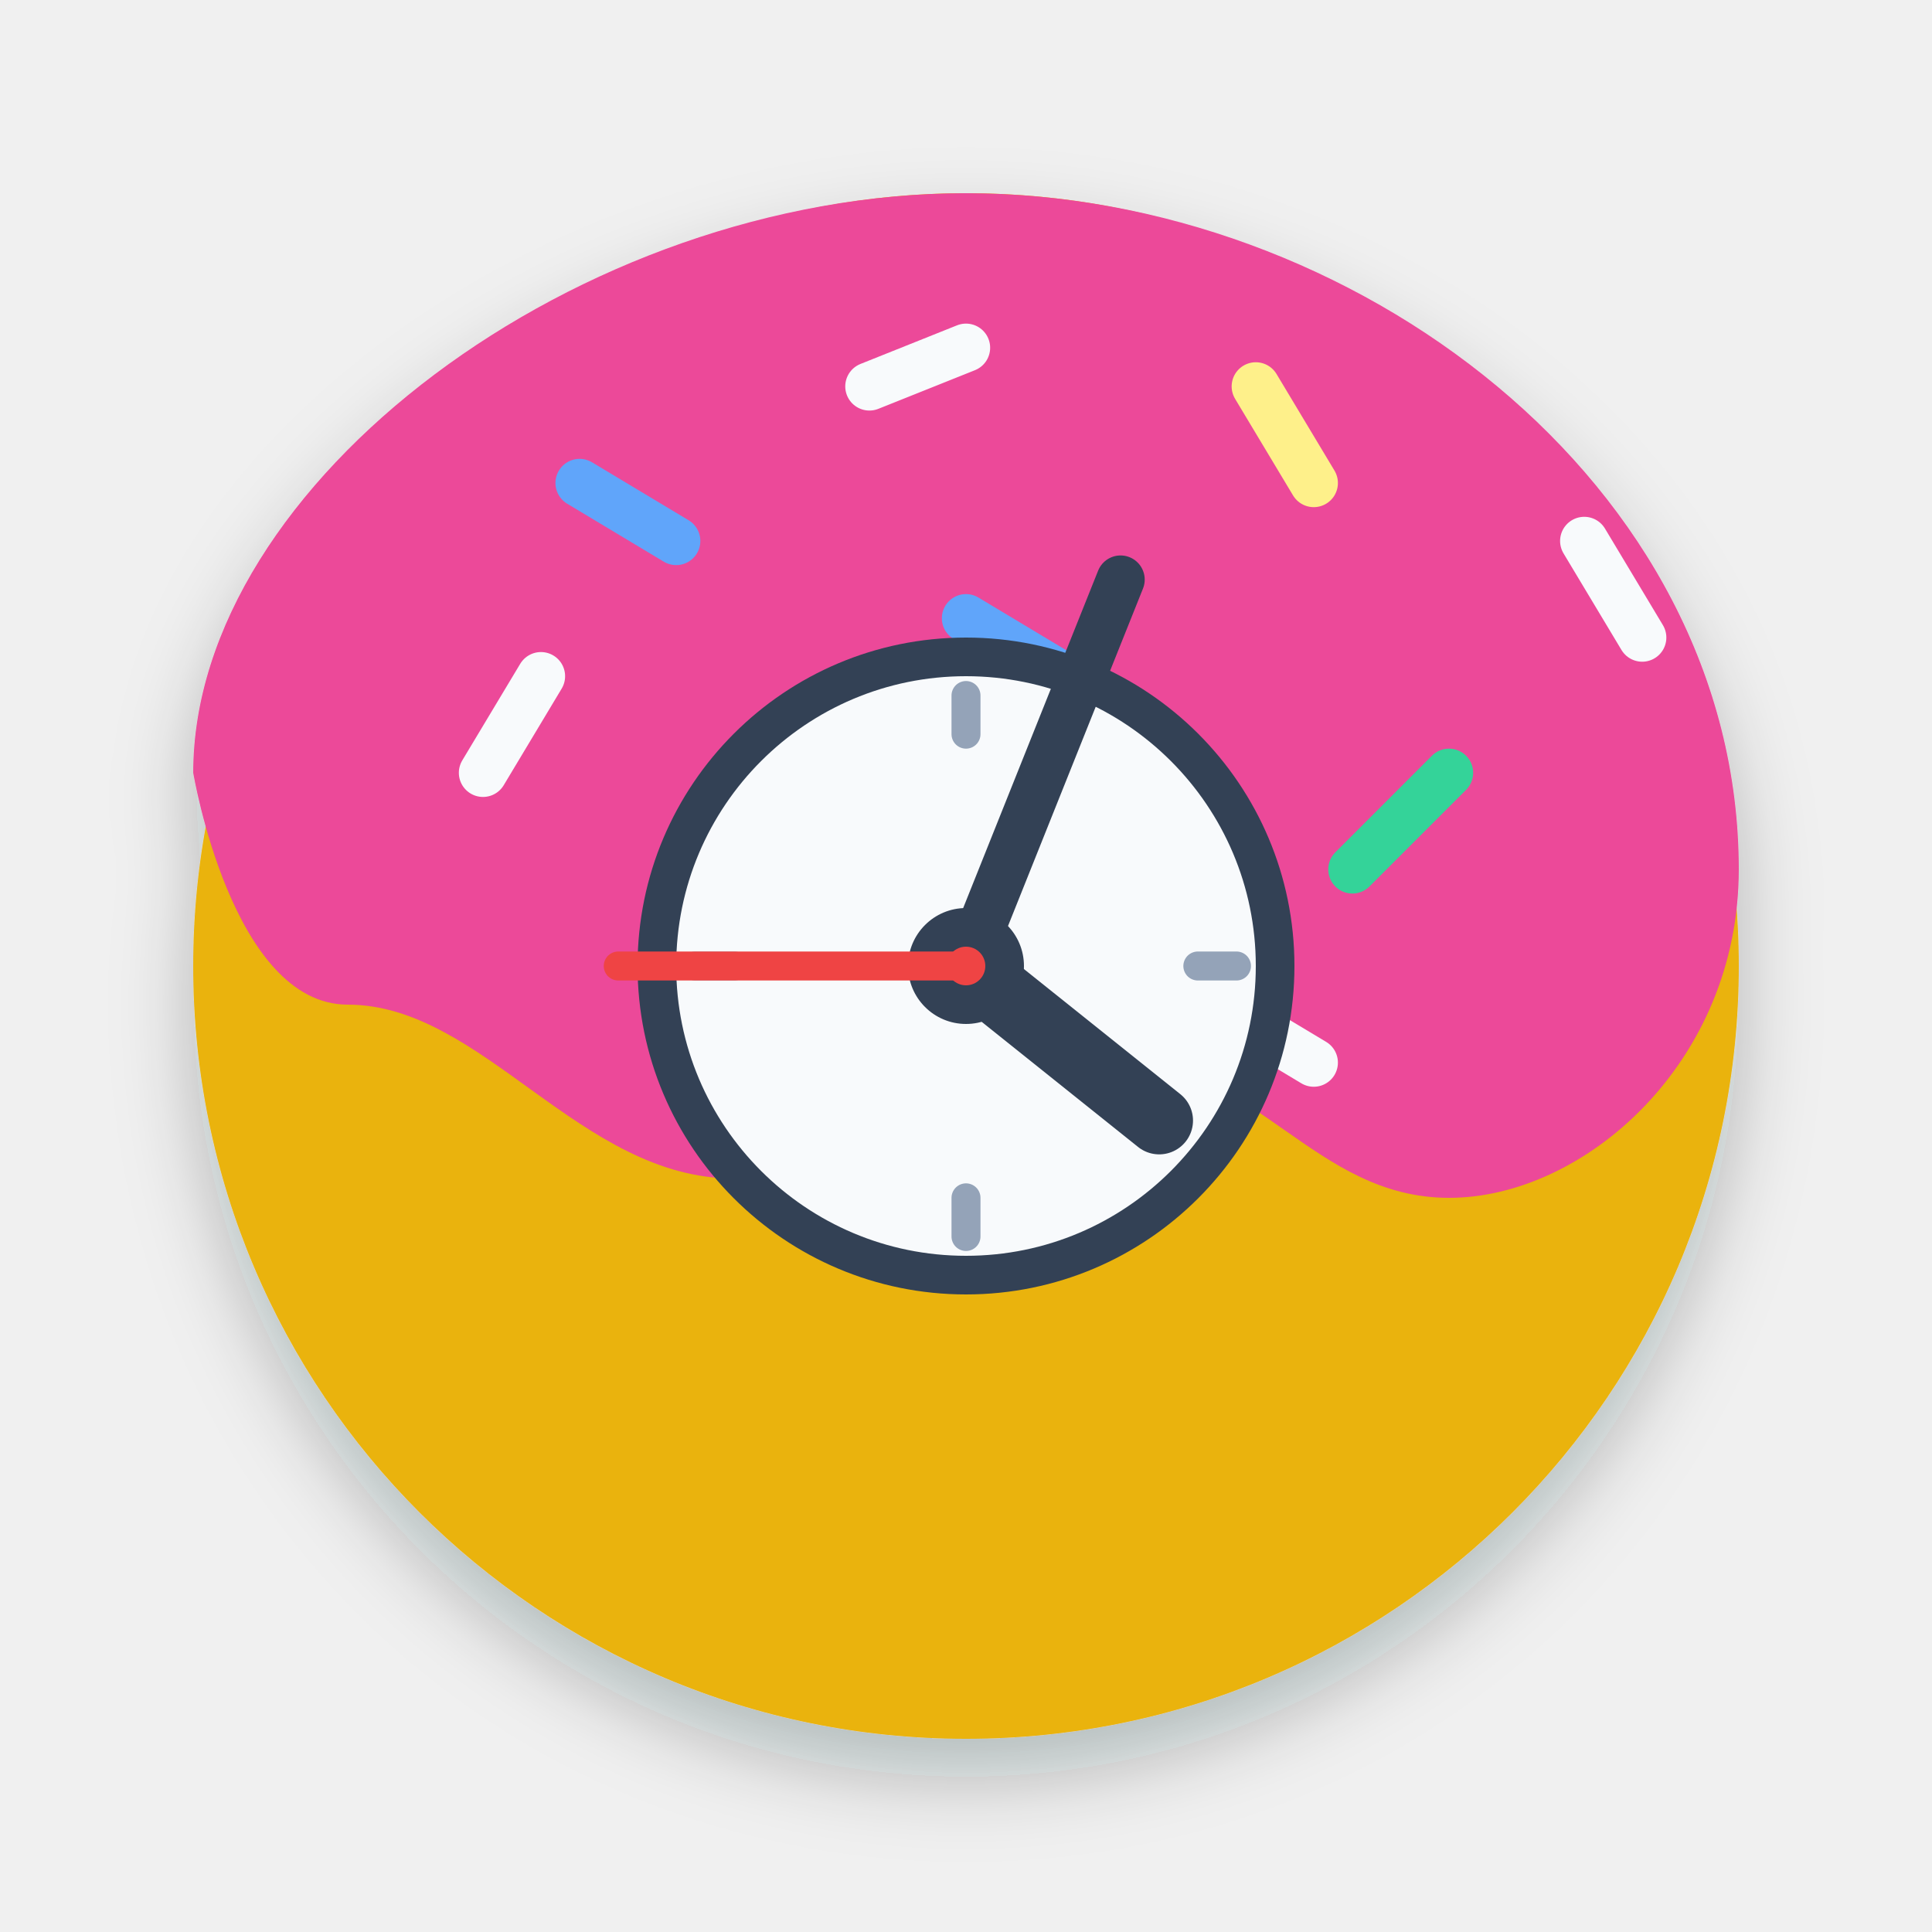
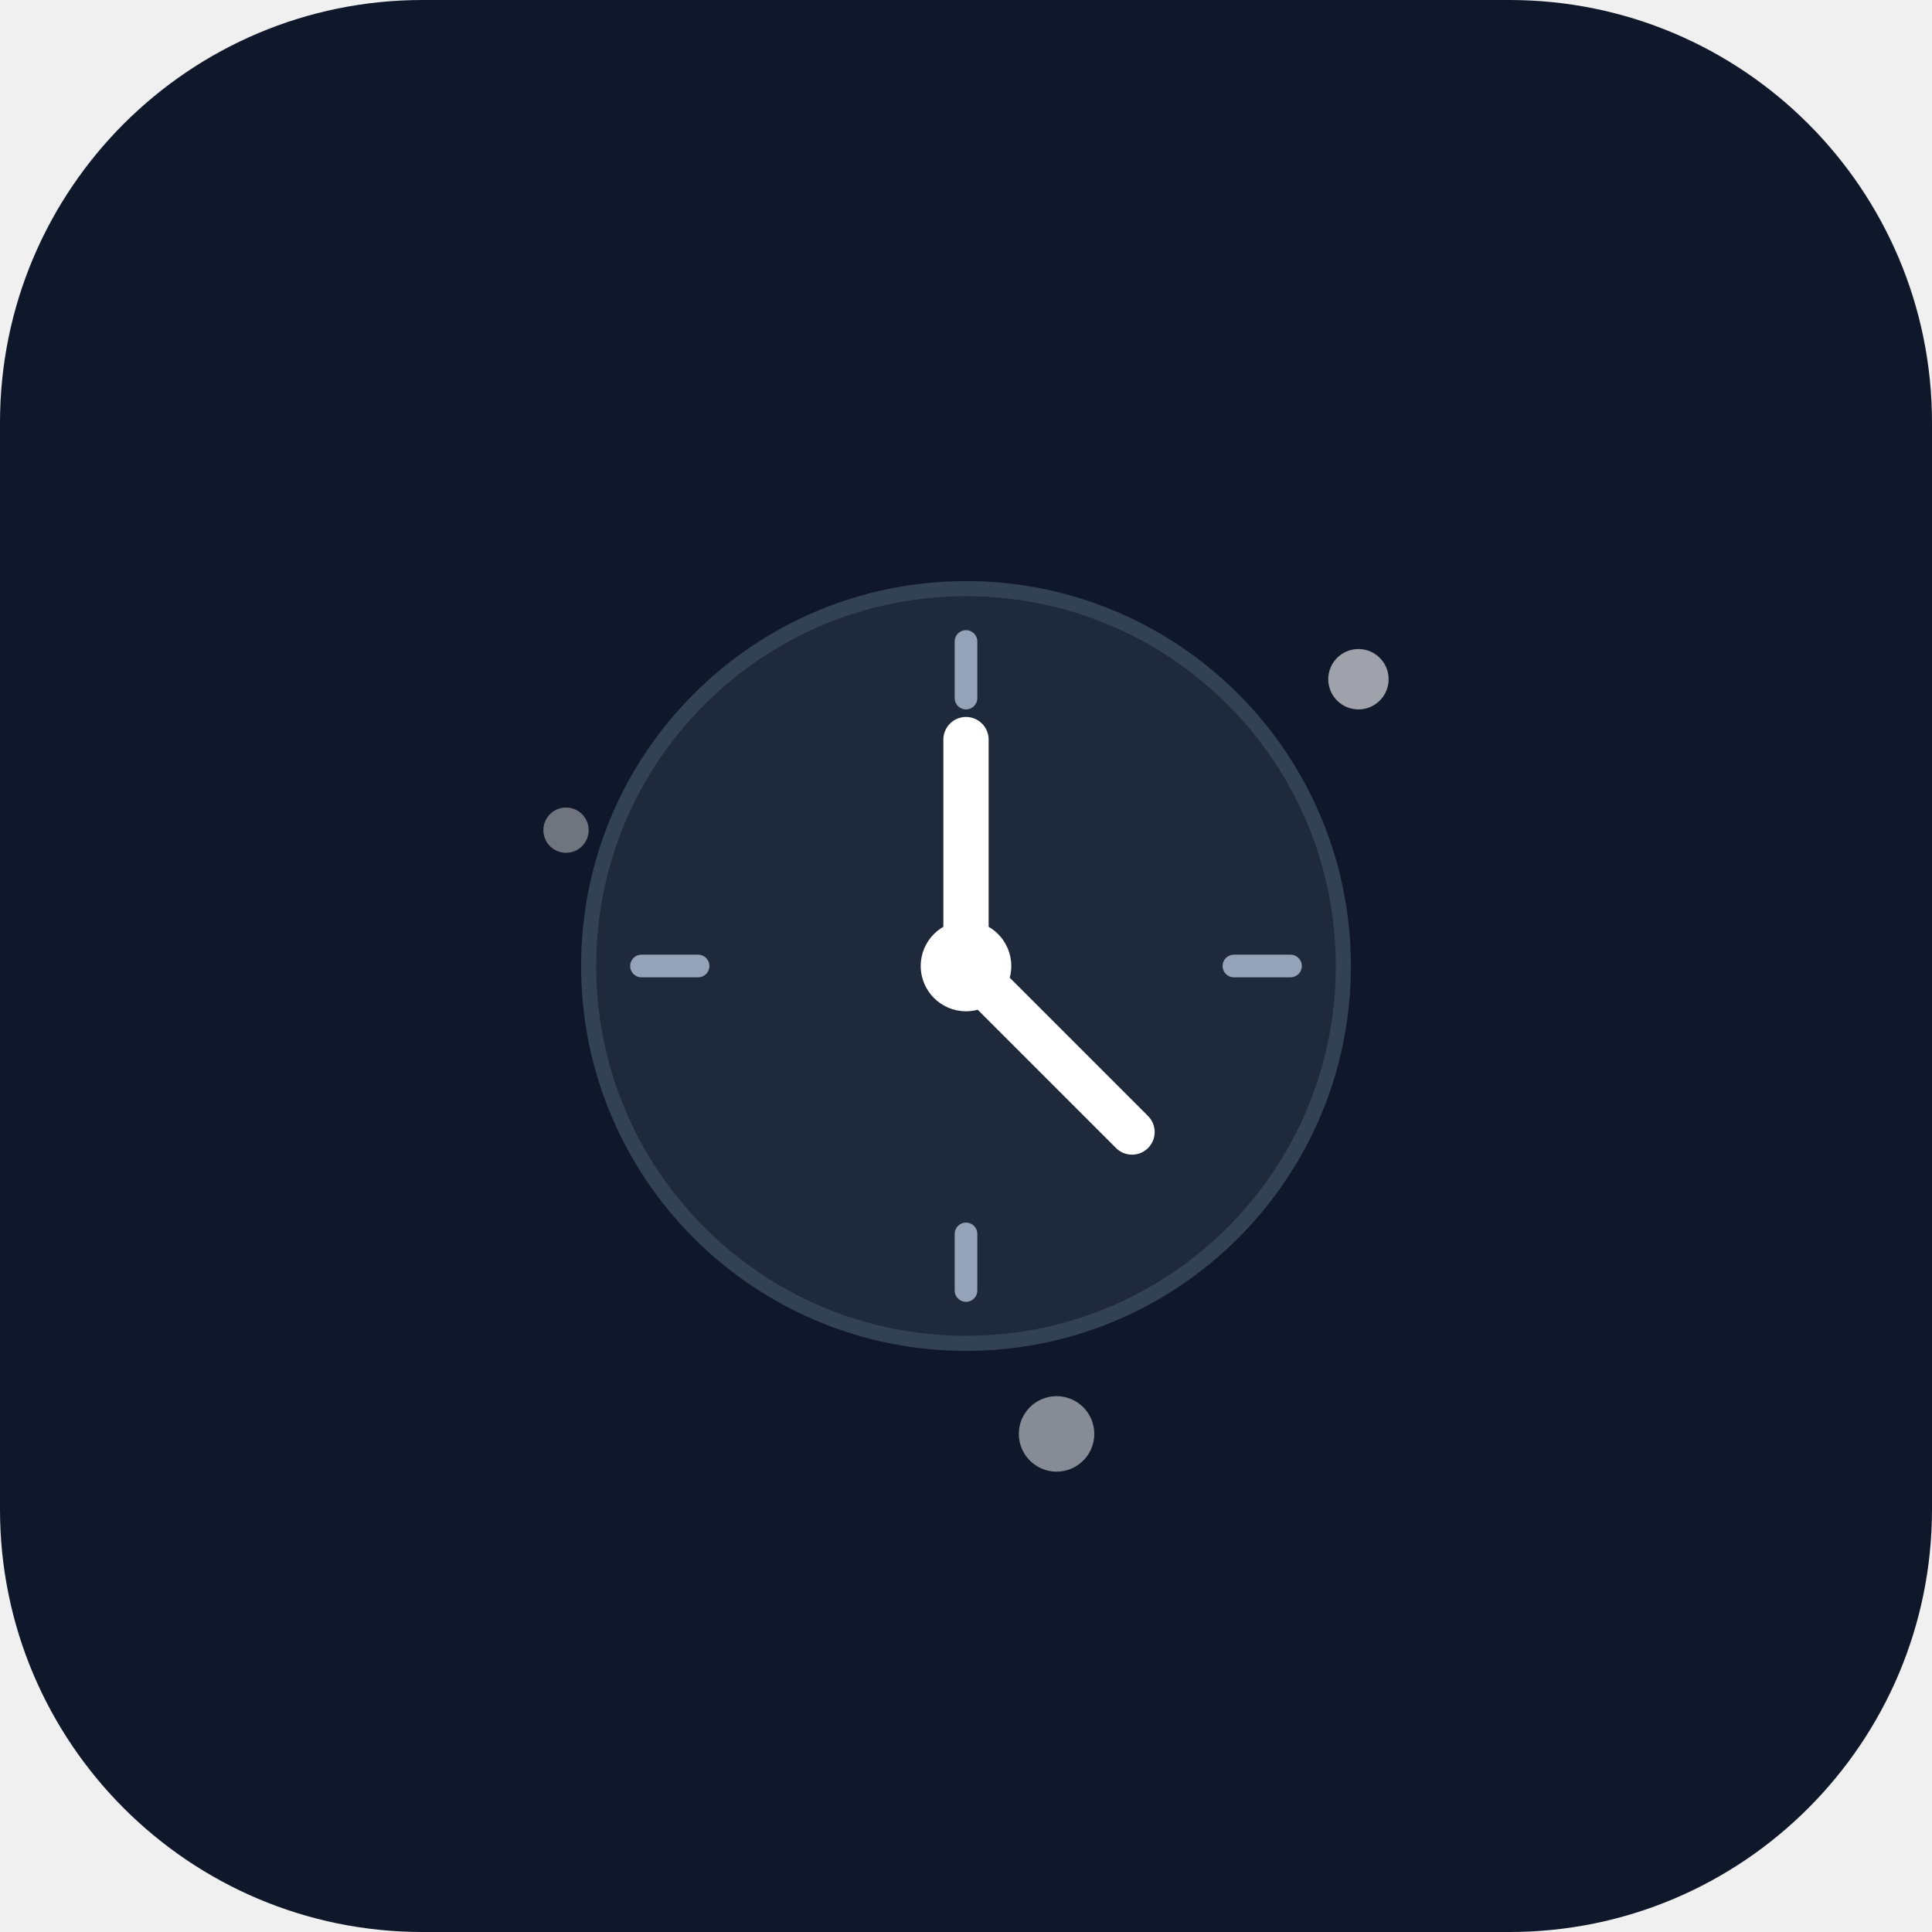
- <svg xmlns="http://www.w3.org/2000/svg" viewBox="0 0 100 100">
+ <svg xmlns="http://www.w3.org/2000/svg" width="512" height="512" viewBox="0 0 512 512" fill="none">
  <defs>
-     <mask id="donut-hole">
-       <rect width="100" height="100" fill="white" />
-       <circle cx="50" cy="50" r="16" fill="black" />
-     </mask>
-     <filter id="shadow" x="-10%" y="-10%" width="120%" height="120%">
-       <feDropShadow dx="0" dy="2" stdDeviation="2" flood-color="#0F172A" flood-opacity="0.25" />
+     <linearGradient id=" donut_grad" x1="0%" y1="0%" x2="100%" y2="100%">
+       <stop offset="0%" stop-color="#7AA2FF" />
+       <stop offset="100%" stop-color="#A78BFA" />
+     </linearGradient>
+     <filter id="glow" x="-20%" y="-20%" width="140%" height="140%">
+       <feGaussianBlur stdDeviation="15" result="blur" />
+       <feComposite in="SourceGraphic" in2="blur" operator="over" />
    </filter>
  </defs>
-   <g filter="url(#shadow)">
-     <circle cx="50" cy="50" r="40" fill="#EAB308" mask="url(#donut-hole)" />
-     <path d="M50 10 C 70 10 90 25 90 45 C 90 55 82 62 75 62 C 68 62 65 55 58 55 C 50 55 45 61 38 61 C 30 61 25 52 18 52 C 12 52 10 40 10 40 C 10 25 30 10 50 10 Z" fill="#EC4899" mask="url(#donut-hole)" />
+   <rect width="512" height="512" rx="112" fill="#0F172A" />
+   <circle cx="256" cy="256" r="160" stroke="url(#donut_grad)" stroke-width="60" filter="url(#glow)" />
+   <circle cx="256" cy="256" r="100" fill="#1E293B" stroke="#334155" stroke-width="4" />
+   <g stroke="#94A3B8" stroke-width="6" stroke-linecap="round">
+     <line x1="256" y1="170" x2="256" y2="185" />
+     <line x1="256" y1="327" x2="256" y2="342" />
+     <line x1="170" y1="256" x2="185" y2="256" />
+     <line x1="327" y1="256" x2="342" y2="256" />
  </g>
-   <g stroke-linecap="round" stroke-width="2.5">
-     <line x1="30" y1="25" x2="35" y2="28" stroke="#60A5FA" />
-     <line x1="65" y1="20" x2="68" y2="25" stroke="#FEF08A" />
-     <line x1="75" y1="40" x2="70" y2="45" stroke="#34D399" />
-     <line x1="45" y1="20" x2="50" y2="18" stroke="#F8FAFC" />
-     <line x1="25" y1="40" x2="28" y2="35" stroke="#F8FAFC" />
-     <line x1="82" y1="28" x2="85" y2="33" stroke="#F8FAFC" />
-     <line x1="55" y1="35" x2="50" y2="32" stroke="#60A5FA" />
-     <line x1="35" y1="52" x2="40" y2="55" stroke="#FEF08A" />
-     <line x1="68" y1="55" x2="63" y2="52" stroke="#F8FAFC" />
-   </g>
-   <circle cx="50" cy="50" r="16" fill="#F8FAFC" stroke="#334155" stroke-width="2" />
-   <g stroke="#94A3B8" stroke-width="1.5" stroke-linecap="round">
-     <line x1="50" y1="36" x2="50" y2="38" />
-     <line x1="50" y1="64" x2="50" y2="62" />
-     <line x1="36" y1="50" x2="38" y2="50" />
-     <line x1="64" y1="50" x2="62" y2="50" />
-   </g>
-   <circle cx="50" cy="50" r="3" fill="#334155" />
-   <line x1="50" y1="50" x2="58" y2="30" stroke="#334155" stroke-width="2.5" stroke-linecap="round" />
-   <line x1="50" y1="50" x2="60" y2="58" stroke="#334155" stroke-width="3.5" stroke-linecap="round" />
-   <line x1="50" y1="50" x2="32" y2="50" stroke="#EF4444" stroke-width="1.5" stroke-linecap="round" />
-   <circle cx="50" cy="50" r="1" fill="#EF4444" />
+   <path d="M256 196V256L300 300" stroke="white" stroke-width="12" stroke-linecap="round" stroke-linejoin="round" />
+   <circle cx="256" cy="256" r="12" fill="white" />
+   <circle cx="360" cy="180" r="8" fill="white" opacity="0.6" />
+   <circle cx="150" cy="220" r="6" fill="white" opacity="0.4" />
+   <circle cx="280" cy="380" r="10" fill="white" opacity="0.5" />
</svg>
